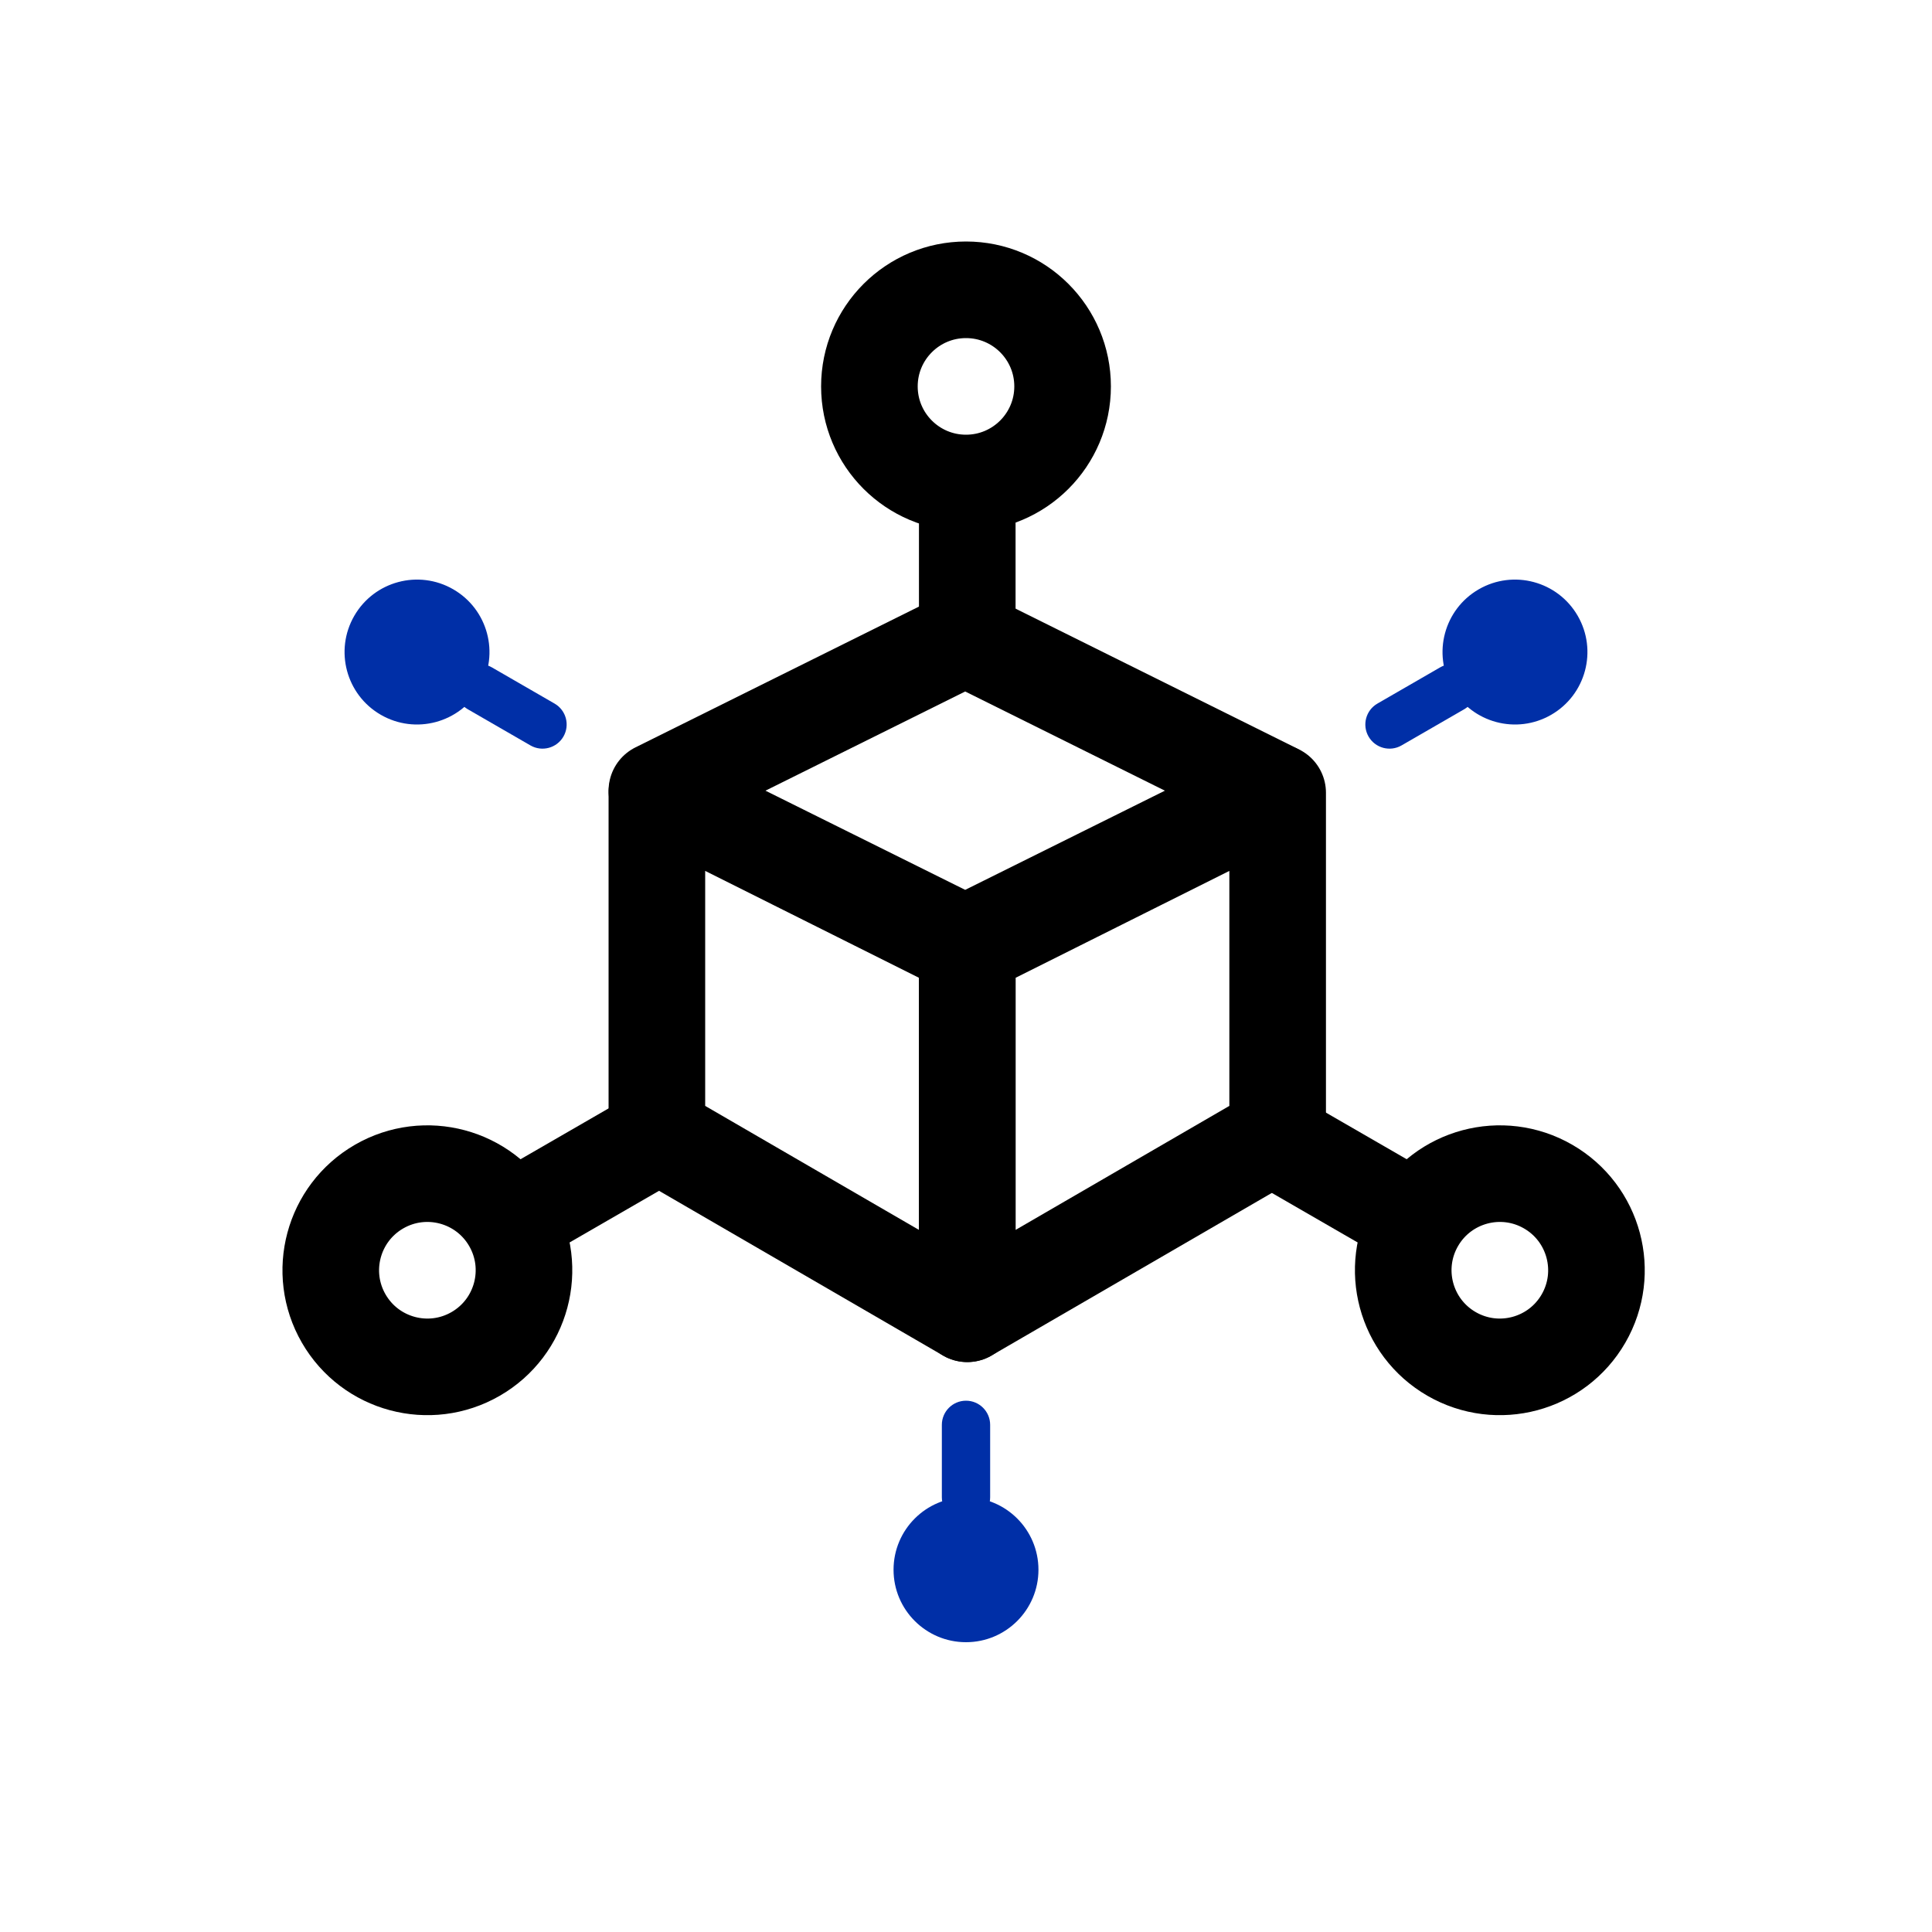
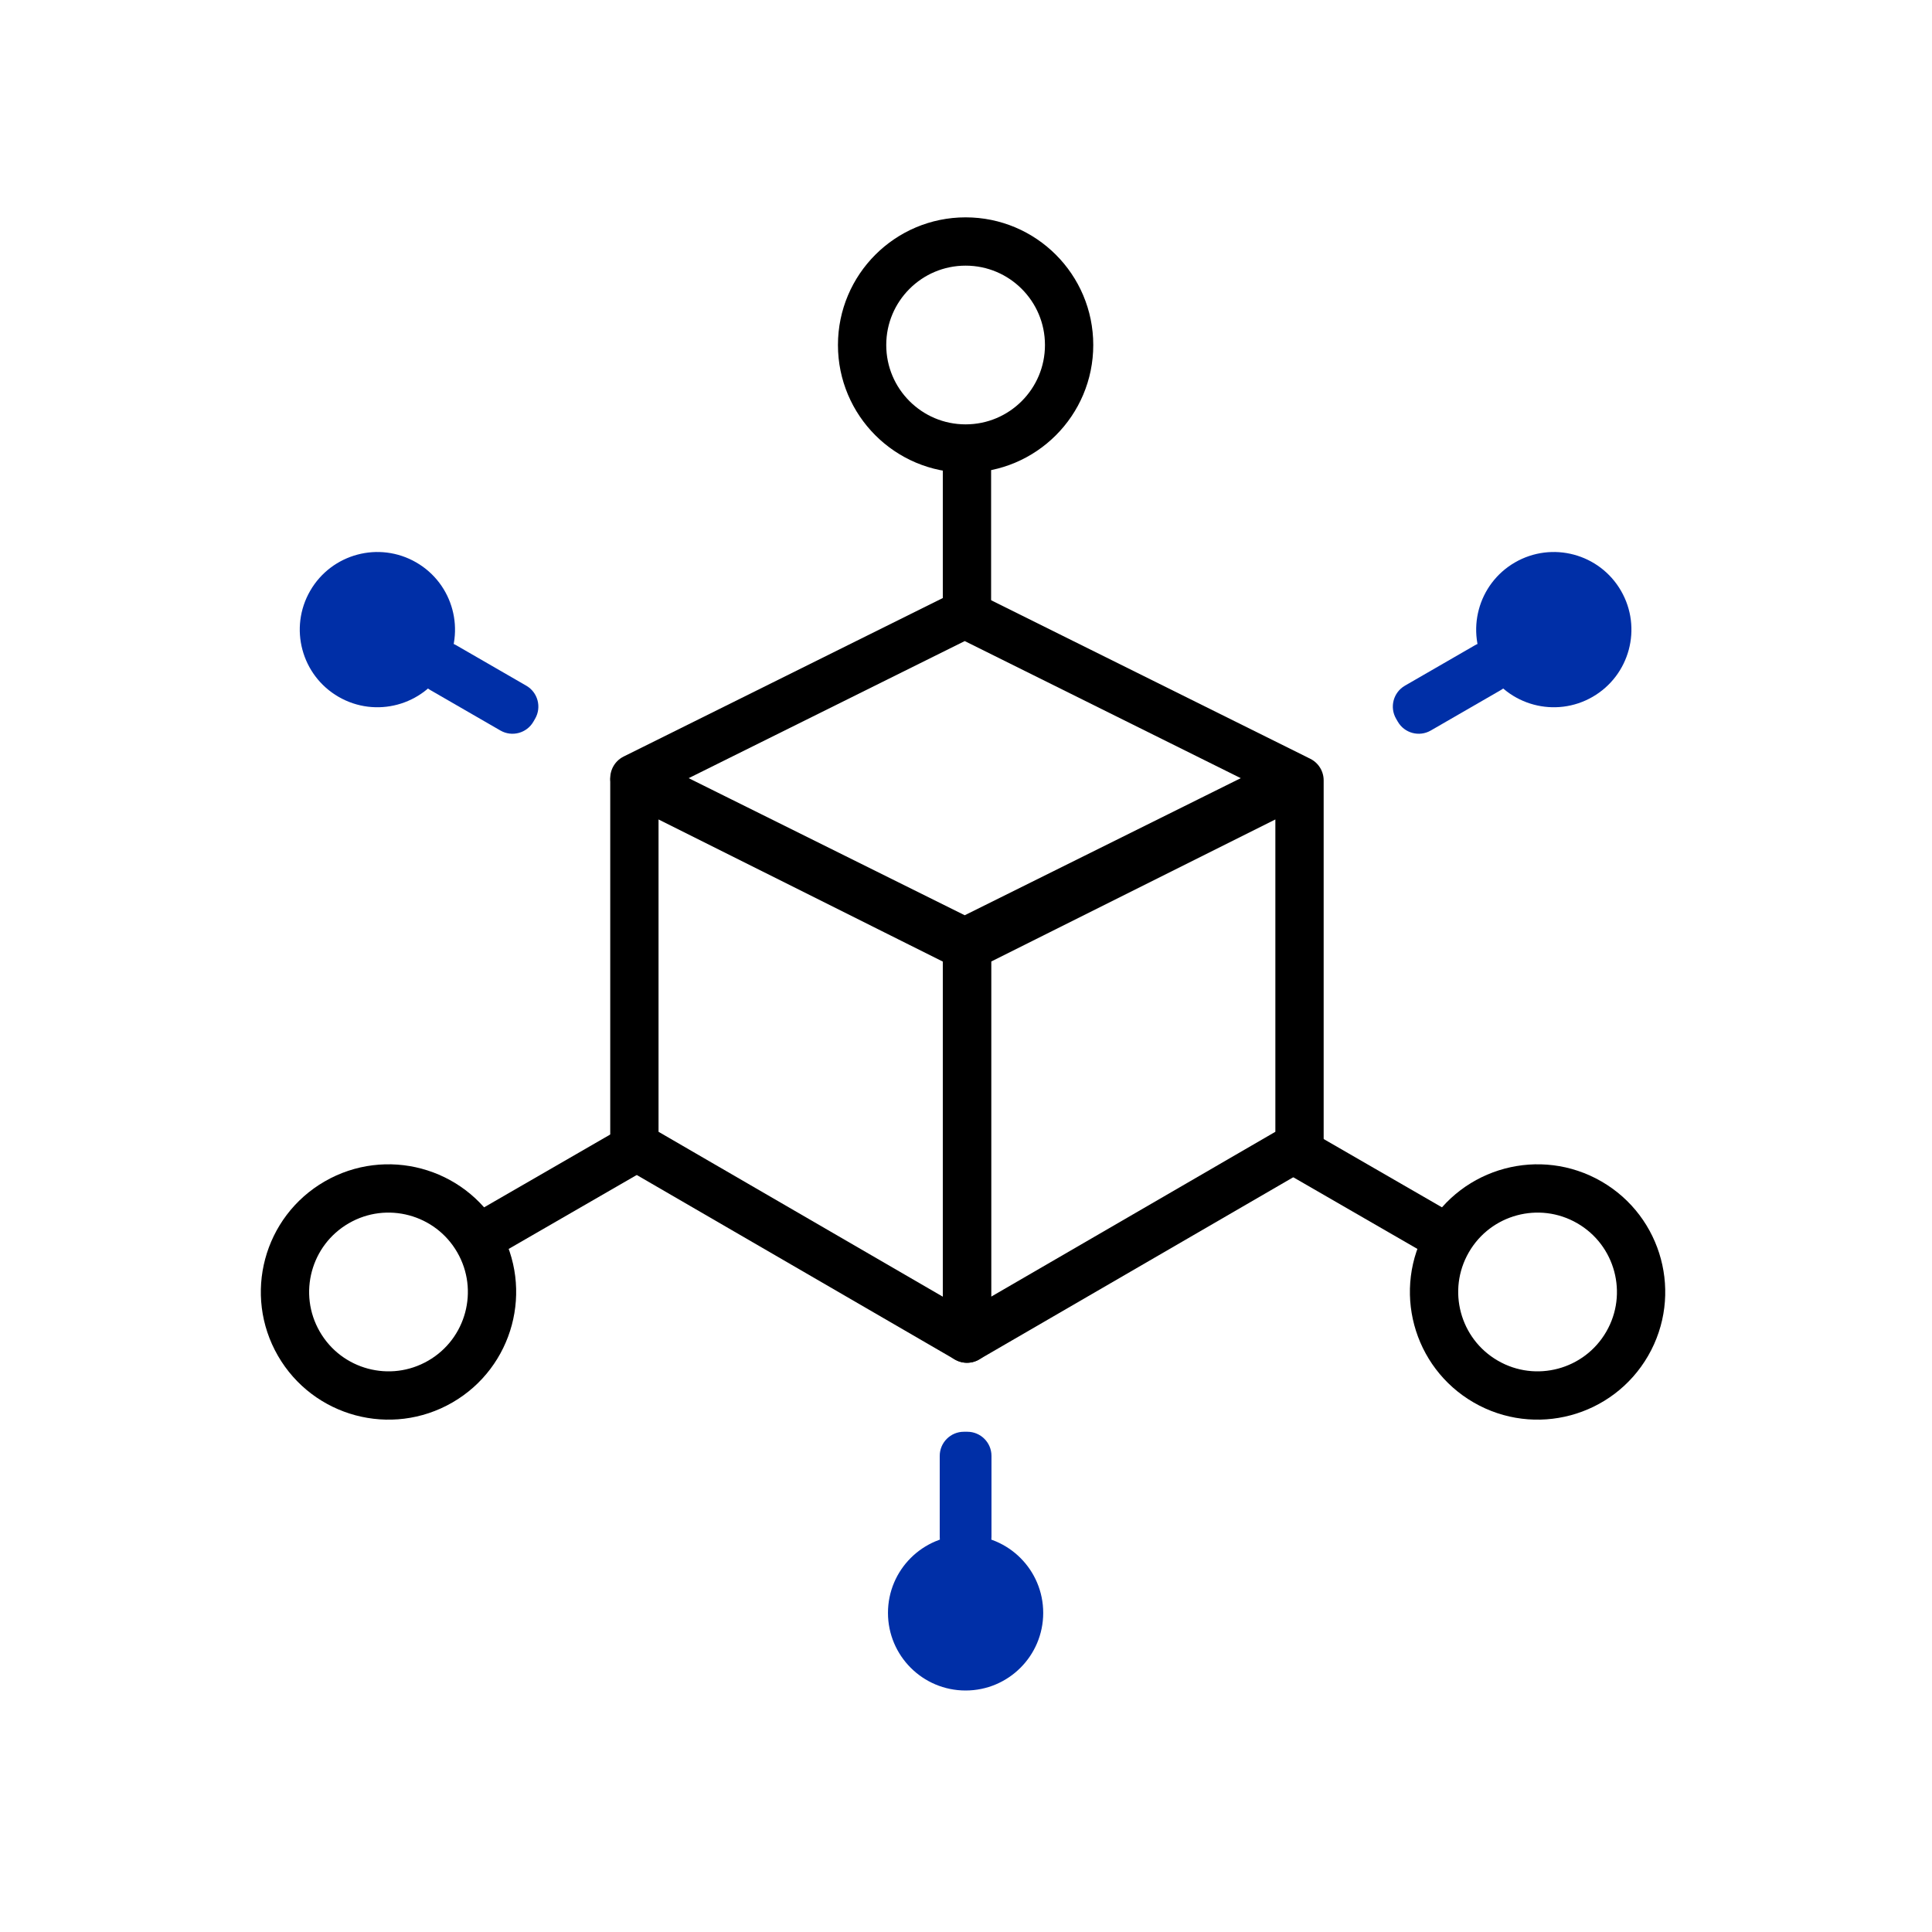
- <svg xmlns="http://www.w3.org/2000/svg" version="1.1" width="1024" height="1024" viewBox="0 0 1024 1024">
-   <g id="icomoon-ignore">
- </g>
-   <path fill="none" stroke="#000" stroke-linejoin="round" stroke-linecap="butt" stroke-miterlimit="4" stroke-width="51.2" d="M511.569 337.92l163.409 81.153-163.409 81.153-163.409-81.153z" />
-   <path fill="none" stroke="#000" stroke-linejoin="round" stroke-linecap="butt" stroke-miterlimit="4" stroke-width="51.2" d="M348.16 420.176l164.511 82.256v193.889l-164.511-95.428z" />
-   <path fill="none" stroke="#000" stroke-linejoin="round" stroke-linecap="butt" stroke-miterlimit="4" stroke-width="51.2" d="M677.183 420.176l-164.511 82.256v193.889l164.511-95.428z" />
-   <path fill="none" stroke="#000" stroke-linejoin="miter" stroke-linecap="butt" stroke-miterlimit="4" stroke-width="51.2" d="M563.2 204.8c0 28.277-22.923 51.2-51.2 51.2s-51.2-22.923-51.2-51.2c0-28.277 22.923-51.2 51.2-51.2s51.2 22.923 51.2 51.2z" />
-   <path fill="none" stroke="#000" stroke-linejoin="miter" stroke-linecap="butt" stroke-miterlimit="4" stroke-width="51.2" d="M512.671 256v94.72" />
-   <path fill="none" stroke="#000" stroke-linejoin="miter" stroke-linecap="butt" stroke-miterlimit="4" stroke-width="51.2" d="M200.918 628.92c24.489-14.138 55.802-5.748 69.941 18.741s5.748 55.802-18.741 69.941c-24.489 14.138-55.802 5.748-69.941-18.741s-5.748-55.802 18.741-69.941z" />
-   <path fill="none" stroke="#000" stroke-linejoin="miter" stroke-linecap="butt" stroke-miterlimit="4" stroke-width="51.2" d="M270.523 647.079l82.030-47.36" />
-   <path fill="none" stroke="#000" stroke-linejoin="miter" stroke-linecap="butt" stroke-miterlimit="4" stroke-width="51.2" d="M820.548 628.92c-24.489-14.138-55.802-5.748-69.941 18.741s-5.748 55.802 18.741 69.941c24.489 14.138 55.802 5.748 69.941-18.741s5.748-55.802-18.741-69.941z" />
-   <path fill="none" stroke="#000" stroke-linejoin="miter" stroke-linecap="butt" stroke-miterlimit="4" stroke-width="51.2" d="M750.944 647.079l-82.030-47.36" />
-   <path fill="#002fa7" d="M240.23 312.345c18.366 10.604 24.659 34.089 14.055 52.455s-34.089 24.659-52.455 14.055c-18.366-10.604-24.659-34.089-14.055-52.455s34.089-24.659 52.455-14.055z" />
-   <path fill="#002fa7" d="M243.2 358.4c3.535-6.122 11.363-8.22 17.485-4.685l33.255 19.2c6.122 3.535 8.22 11.363 4.685 17.485s-11.363 8.22-17.485 4.685l-33.255-19.2c-6.122-3.535-8.22-11.363-4.685-17.485z" />
-   <path fill="#002fa7" d="M550.4 832c0-21.208-17.192-38.4-38.4-38.4s-38.4 17.192-38.4 38.4c0 21.208 17.192 38.4 38.4 38.4s38.4-17.192 38.4-38.4z" />
-   <path fill="#002fa7" d="M512 806.4c7.069 0 12.8-5.731 12.8-12.8v-38.4c0-7.069-5.731-12.8-12.8-12.8s-12.8 5.731-12.8 12.8v38.4c0 7.069 5.731 12.8 12.8 12.8z" />
-   <path fill="#002fa7" d="M783.77 312.345c-18.366 10.604-24.659 34.089-14.055 52.455s34.089 24.659 52.455 14.055c18.366-10.604 24.659-34.089 14.055-52.455s-34.089-24.659-52.455-14.055z" />
-   <path fill="#002fa7" d="M780.8 358.4c-3.535-6.122-11.363-8.22-17.485-4.685l-33.255 19.2c-6.122 3.535-8.22 11.363-4.685 17.485s11.363 8.22 17.485 4.685l33.255-19.2c6.122-3.535 8.22-11.363 4.685-17.485z" />
+ <svg xmlns="http://www.w3.org/2000/svg" width="80px" height="80px" viewBox="0 0 80 80" version="1.1">
+   <g id="插画/light/未选中/三级插画/17" stroke="none" stroke-width="1" fill="none" fill-rule="evenodd">
+     <g id="编组-3" transform="translate(10.23265, 10)">
+       <polygon id="矩形" stroke="#000000" stroke-width="2" stroke-linejoin="round" points="29.715 15.429 43.393 22.222 29.715 29.015 16.036 22.222" />
+       <polygon id="矩形" stroke="#000000" stroke-width="2" stroke-linejoin="round" points="16.036 22.314 29.807 29.199 29.807 45.429 16.036 37.441" />
+       <polygon id="矩形" stroke="#000000" stroke-width="2" stroke-linejoin="round" transform="translate(36.69219, 33.87119) scale(-1, 1) translate(-36.69219, -33.87119) " points="29.807 22.314 43.577 29.199 43.577 45.429 29.807 37.441" />
+       <g id="编组" transform="translate(25.46502, 0)" stroke="#000000" stroke-width="2">
+         <circle id="椭圆形" cx="4.286" cy="4.286" r="4.286" />
+         <line x1="4.342" y1="8.571" x2="4.342" y2="16.5" id="路径-14" />
+       </g>
+       <g id="编组" transform="translate(9.287567, 41.51625) rotate(-120) translate(-9.287567, -41.51625) translate(5.001852, 33.26625)" stroke="#000000" stroke-width="2">
+         <circle id="椭圆形" cx="4.286" cy="4.286" r="4.286" />
+         <line x1="4.342" y1="8.571" x2="4.342" y2="16.5" id="路径-14" />
+       </g>
+       <g id="编组" transform="translate(50.00185, 41.51625) scale(-1, 1) rotate(-120) translate(-50.00185, -41.51625) translate(45.71614, 33.26625)" stroke="#000000" stroke-width="2">
+         <circle id="椭圆形" cx="4.286" cy="4.286" r="4.286" />
+         <line x1="4.342" y1="8.571" x2="4.342" y2="16.5" id="路径-14" />
+       </g>
+       <g id="编组-2" transform="translate(7.250736, 17.14286) rotate(-60) translate(-7.250736, -17.14286) translate(4.036451, 11.78571)" fill="#002FA7">
+         <circle id="椭圆形" cx="3.214" cy="3.214" r="3.214" />
+         <rect id="矩形" x="2.143" y="5.357" width="2.143" height="5.357" rx="1" />
+       </g>
+       <g id="编组-2" transform="translate(29.75074, 54.64286) scale(1, -1) translate(-29.75074, -54.64286) translate(26.53645, 49.28571)" fill="#002FA7">
+         <circle id="椭圆形" cx="3.214" cy="3.214" r="3.214" />
+         <rect id="矩形" x="2.143" y="5.357" width="2.143" height="5.357" rx="1" />
+       </g>
+       <g id="编组-2" transform="translate(52.25074, 17.14286) scale(-1, 1) rotate(-60) translate(-52.25074, -17.14286) translate(49.03645, 11.78571)" fill="#002FA7">
+         <circle id="椭圆形" cx="3.214" cy="3.214" r="3.214" />
+         <rect id="矩形" x="2.143" y="5.357" width="2.143" height="5.357" rx="1" />
+       </g>
+     </g>
+   </g>
</svg>
